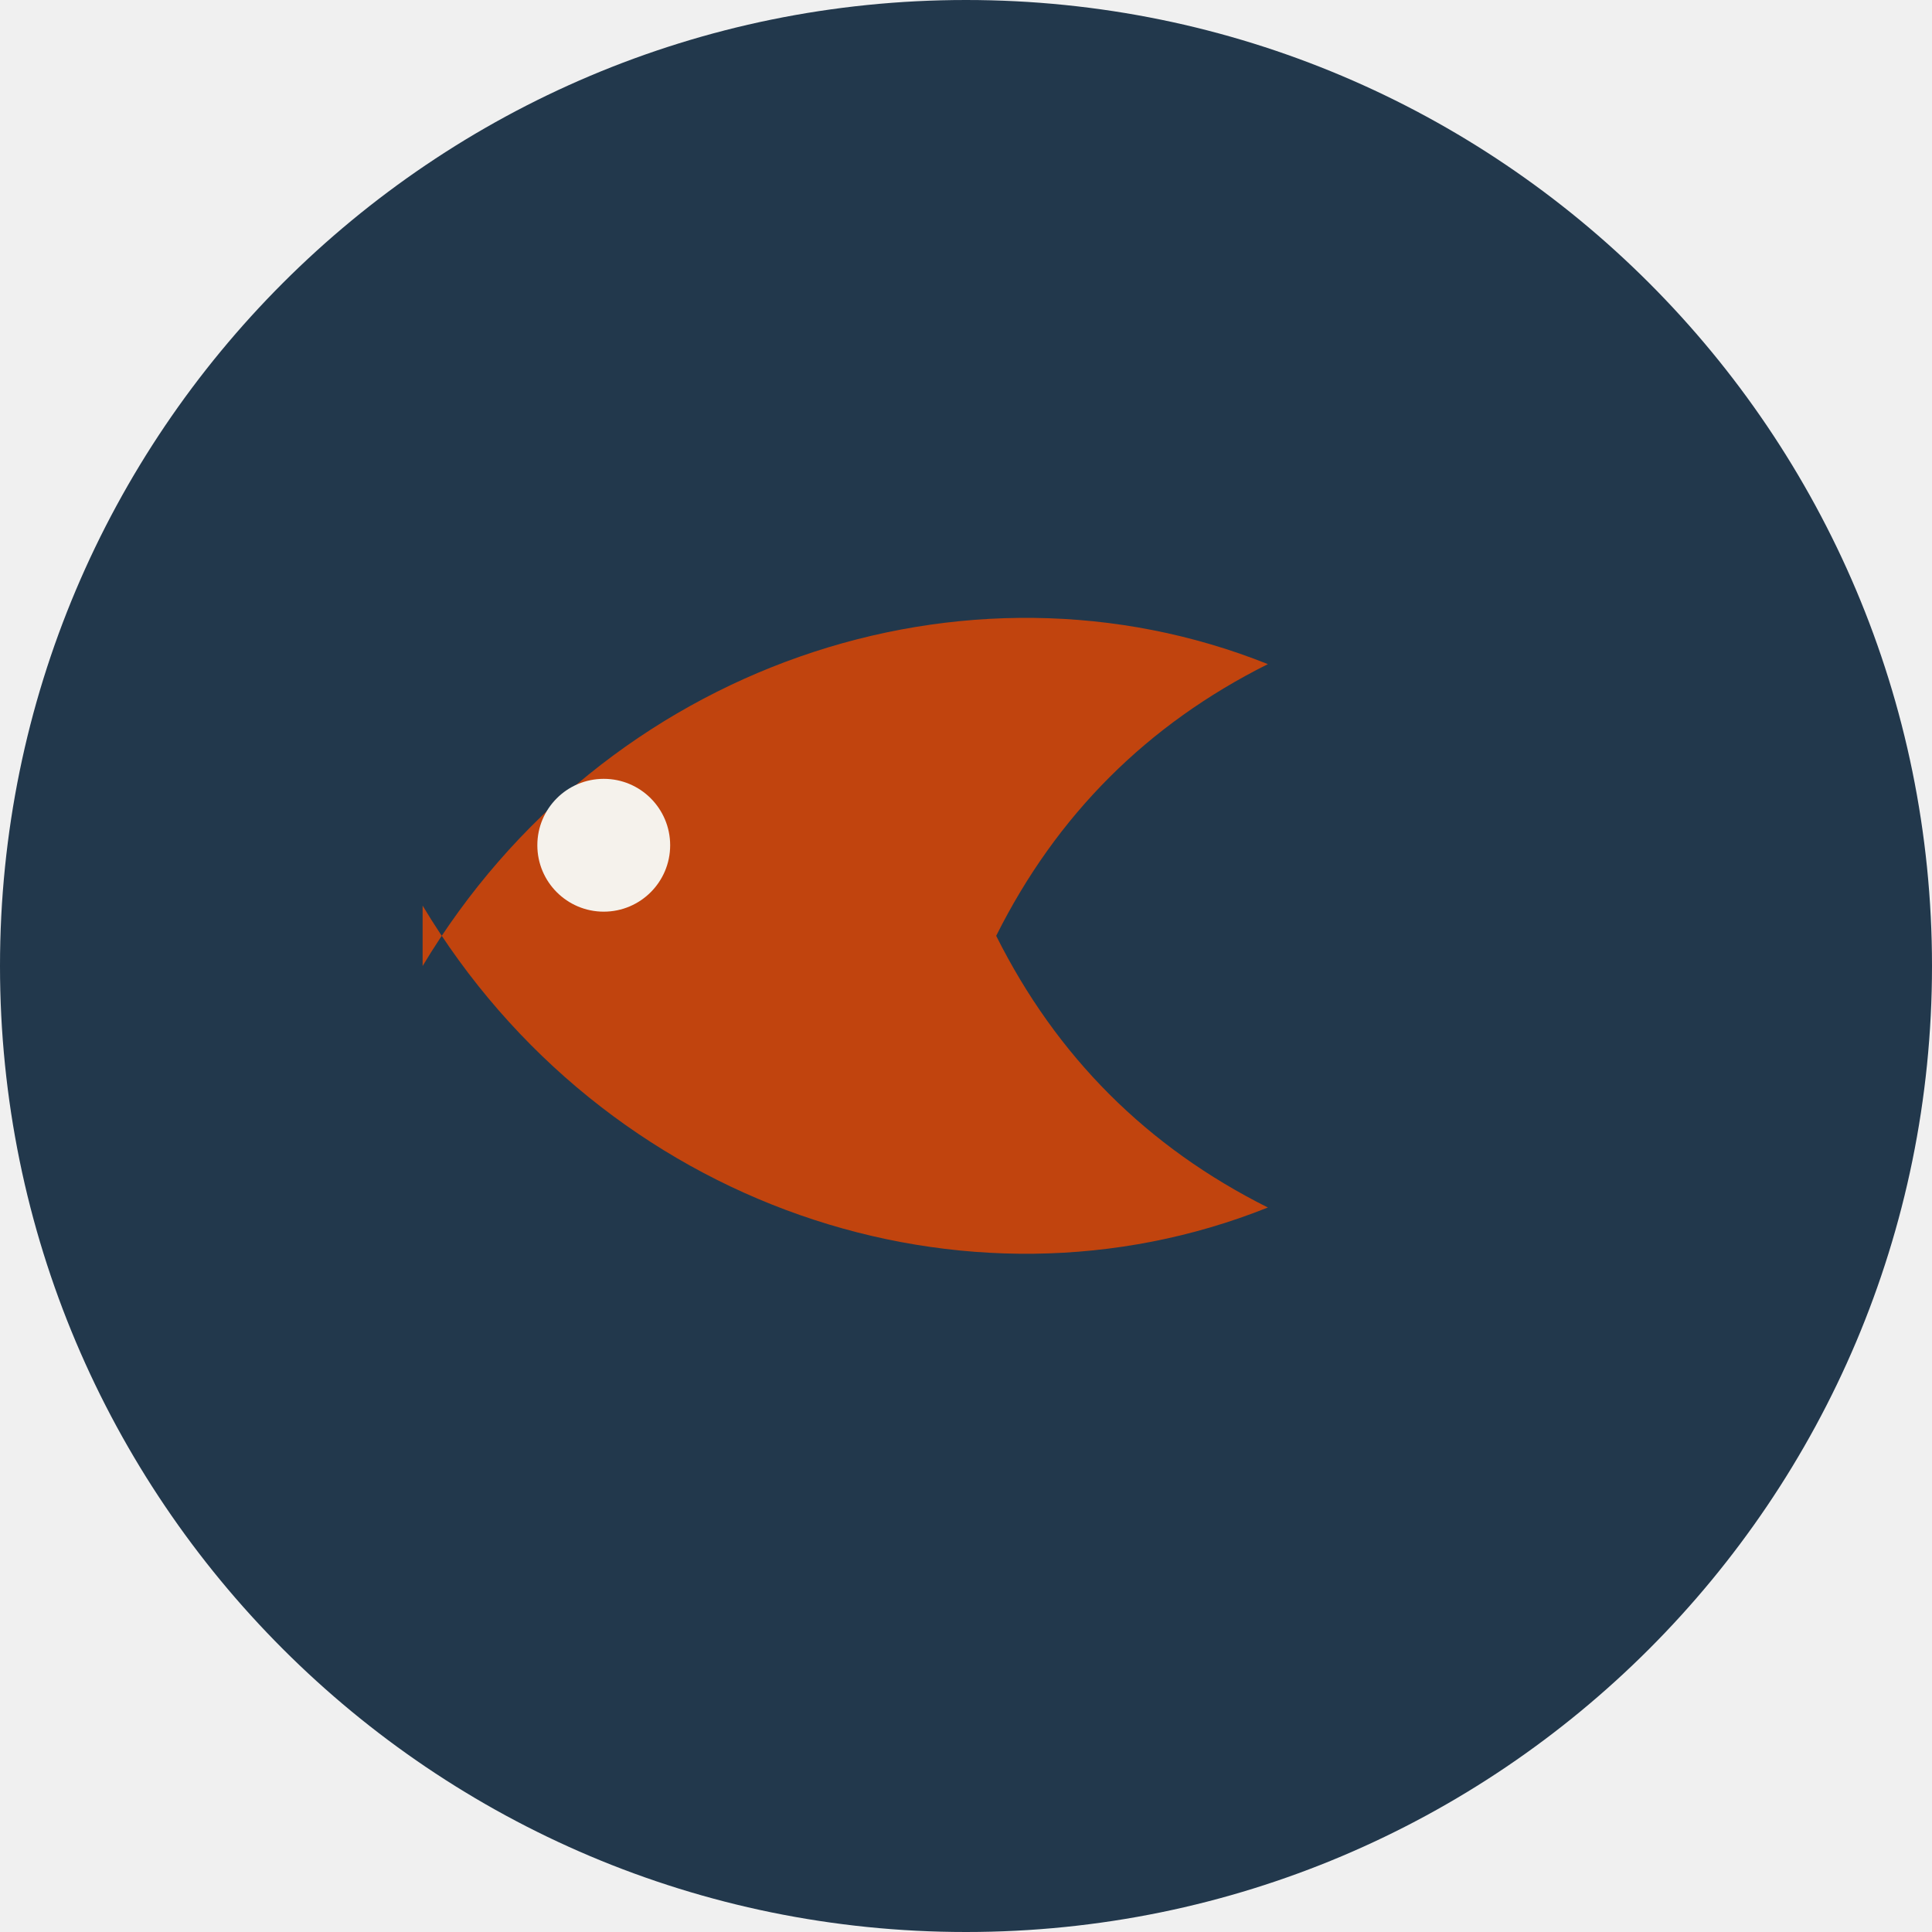
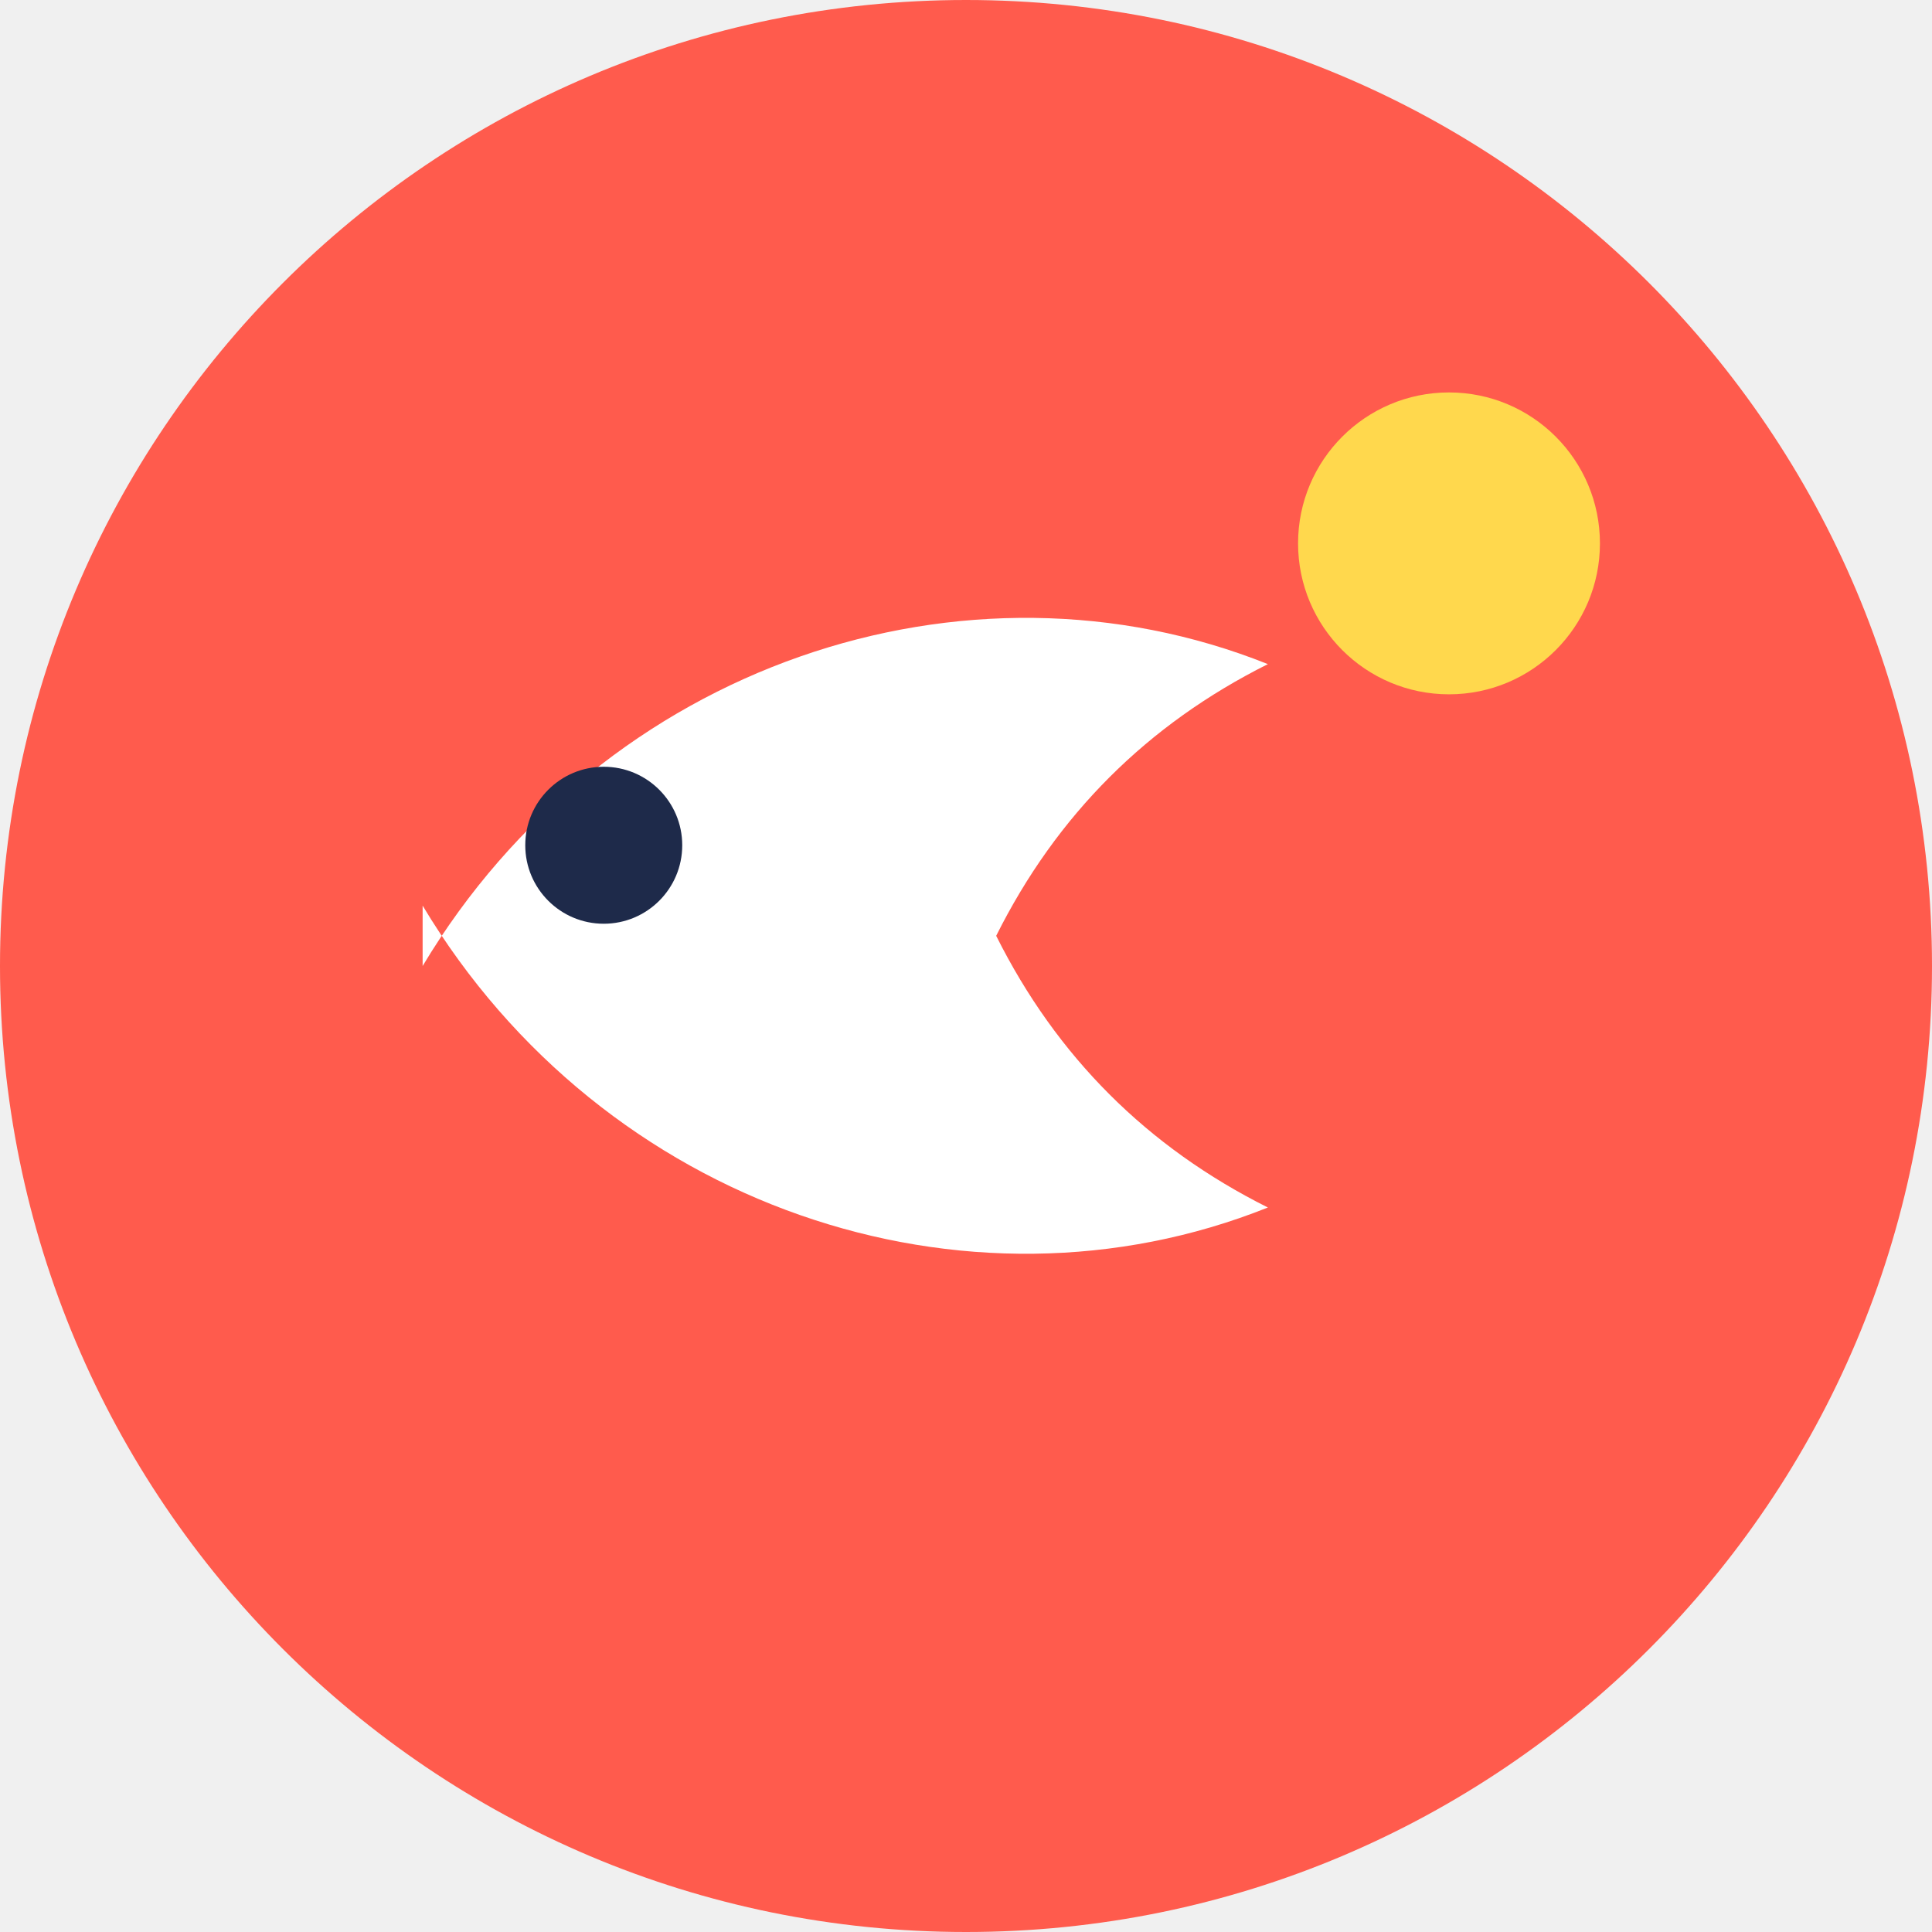
<svg xmlns="http://www.w3.org/2000/svg" viewBox="0 0 64 64">
-   <circle cx="32" cy="32" r="32" fill="#22384C" />
-   <path d="M14 32c6-10 18-14 28-10-4 2-7 5-9 9 2 4 5 7 9 9-10 4-22 0-28-10z" fill="#C1440E" />
-   <circle cx="20" cy="28" r="2.2" fill="#F5F2EC" />
+   <circle cx="32" cy="32" r="32" fill="#FF5B4D" />
+   <path d="M14 32c6-10 18-14 28-10-4 2-7 5-9 9 2 4 5 7 9 9-10 4-22 0-28-10z" fill="#fff" />
+   <circle cx="20" cy="28" r="2.6" fill="#1E2A4A" />
+   <circle cx="48" cy="18" r="5" fill="#FFD84D" />
</svg>
